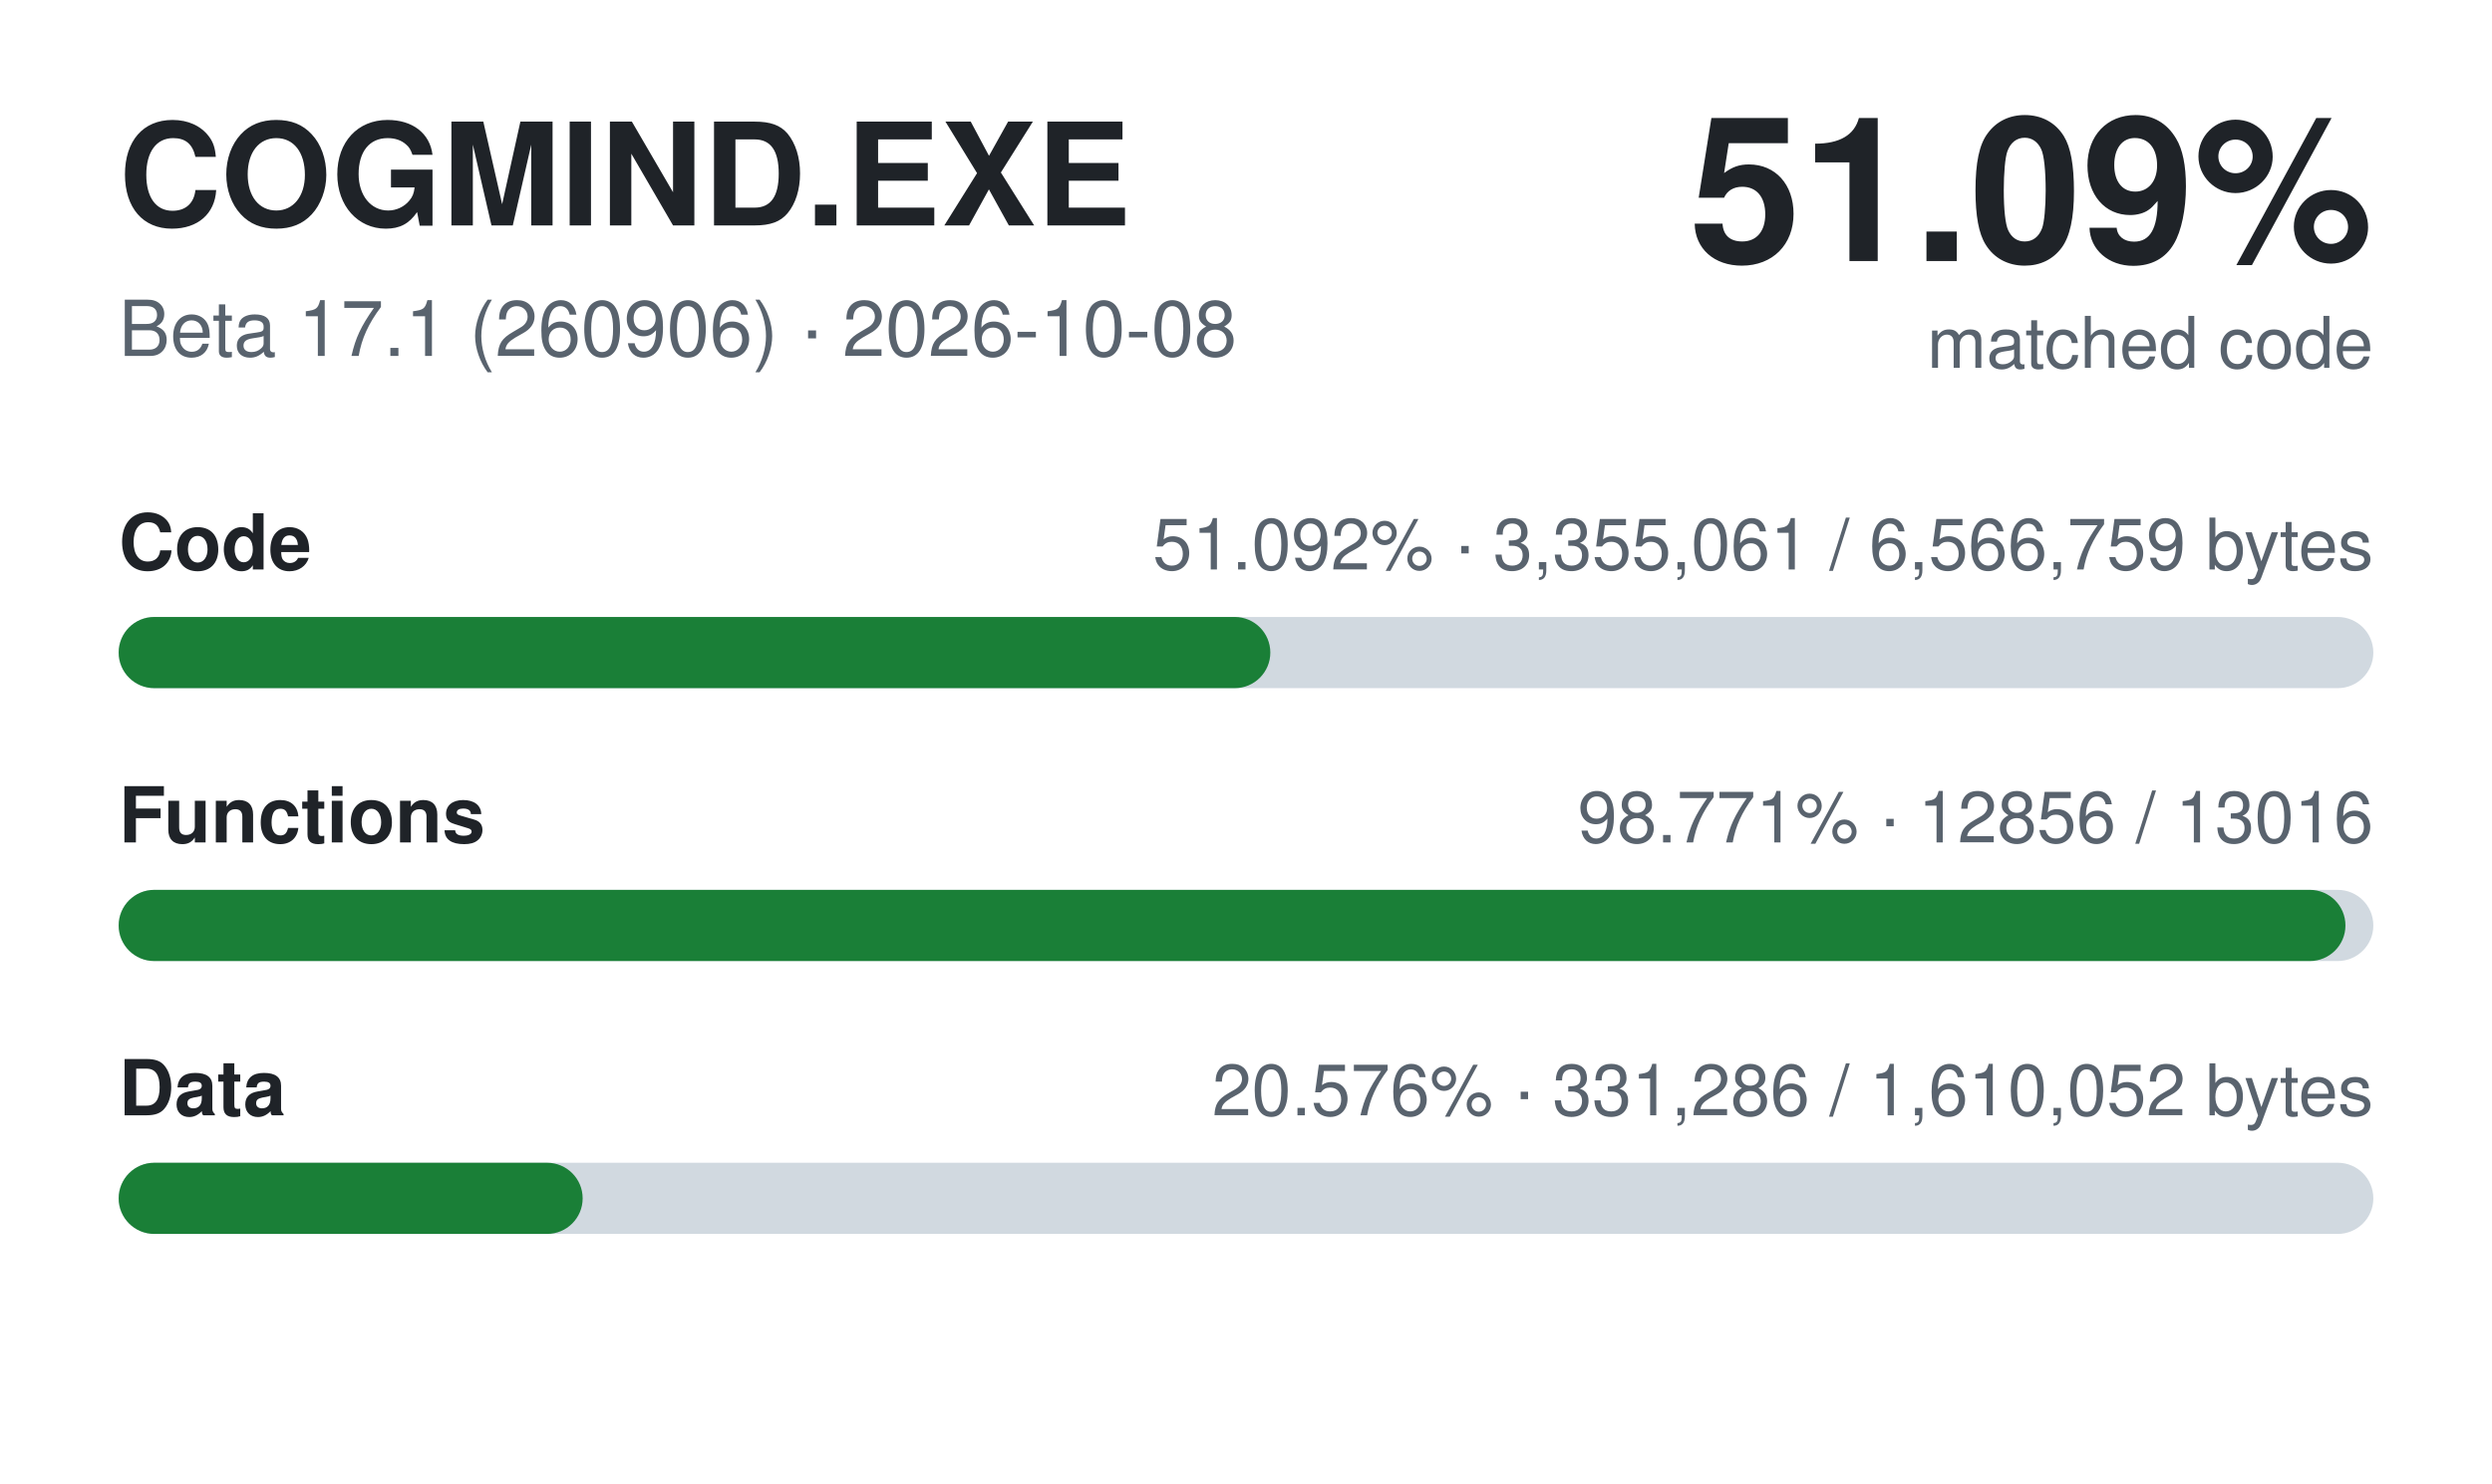
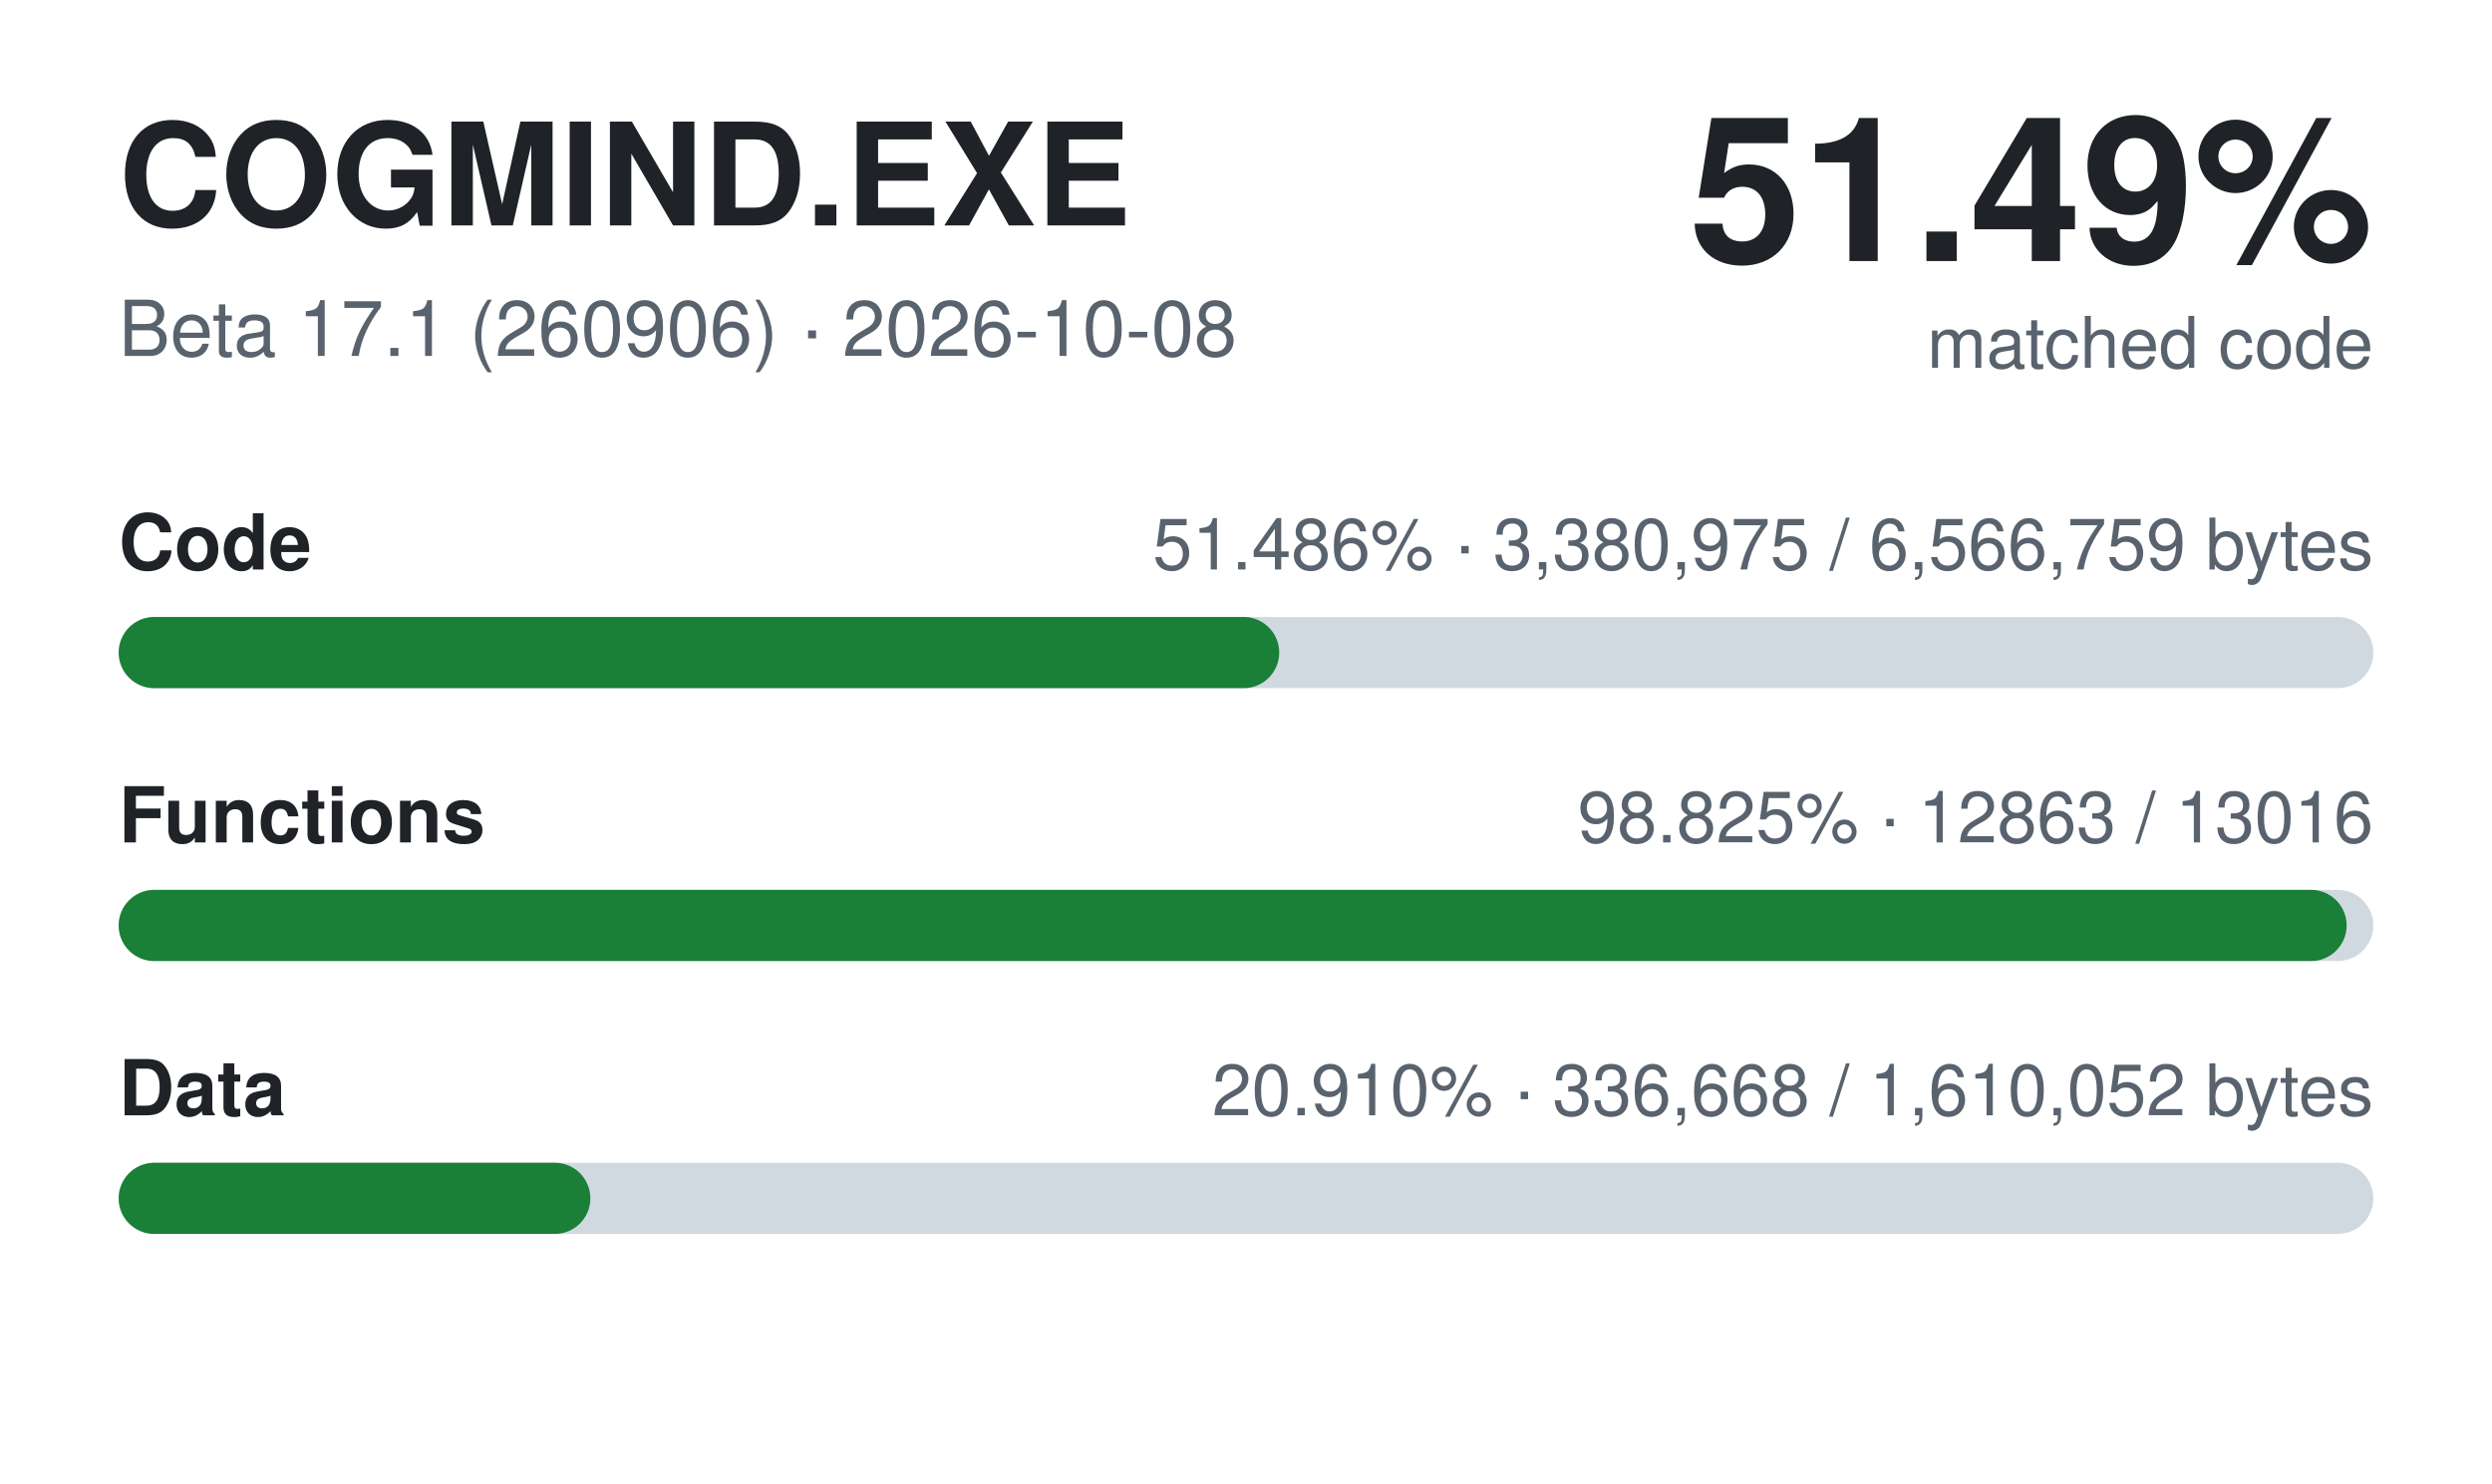
<svg xmlns="http://www.w3.org/2000/svg" width="420" height="250" font-family="-apple-system,Segoe UI,Helvetica,Arial,sans-serif">
  <style>.fg{fill:#1f2328}.mut{fill:#59636e}.trk{fill:#d1d9e0}.bar{fill:#1a7f37}@media (prefers-color-scheme: dark){.fg{fill:#f0f6fc}.mut{fill:#9198a1}.trk{fill:#3d444d}.bar{fill:#3fb950}}</style>
  <text x="20" y="38" font-size="24" font-weight="700" class="fg">COGMIND.EXE</text>
  <text x="20" y="60" font-size="13" class="mut">Beta 17.1 (260906) · 2026-10-08</text>
-   <text x="400" y="44" font-size="34" font-weight="700" text-anchor="end" class="fg">51.09%</text>
+   <text x="400" y="44" font-size="34" font-weight="700" text-anchor="end" class="fg">51.49%</text>
  <text x="400" y="62" font-size="12" text-anchor="end" class="mut">matched code</text>
  <text x="20" y="96" font-size="13" font-weight="600" class="fg">Code</text>
-   <text x="400" y="96" font-size="12" text-anchor="end" class="mut">51.092% · 3,355,061 / 6,566,759 bytes</text>
+   <text x="400" y="96" font-size="12" text-anchor="end" class="mut">51.486% · 3,380,975 / 6,566,759 bytes</text>
  <rect x="20" y="104" width="380" height="12" rx="6" class="trk" />
-   <rect x="20" y="104" width="194.1" height="12" rx="6" class="bar" />
+   <rect x="20" y="104" width="195.6" height="12" rx="6" class="bar" />
  <text x="20" y="142" font-size="13" font-weight="600" class="fg">Functions</text>
-   <text x="400" y="142" font-size="12" text-anchor="end" class="mut">98.771% · 12856 / 13016</text>
+   <text x="400" y="142" font-size="12" text-anchor="end" class="mut">98.825% · 12863 / 13016</text>
  <rect x="20" y="150" width="380" height="12" rx="6" class="trk" />
-   <rect x="20" y="150" width="375.3" height="12" rx="6" class="bar" />
+   <rect x="20" y="150" width="375.5" height="12" rx="6" class="bar" />
  <text x="20" y="188" font-size="13" font-weight="600" class="fg">Data</text>
-   <text x="400" y="188" font-size="12" text-anchor="end" class="mut">20.576% · 331,286 / 1,610,052 bytes</text>
+   <text x="400" y="188" font-size="12" text-anchor="end" class="mut">20.910% · 336,668 / 1,610,052 bytes</text>
  <rect x="20" y="196" width="380" height="12" rx="6" class="trk" />
-   <rect x="20" y="196" width="78.2" height="12" rx="6" class="bar" />
+   <rect x="20" y="196" width="79.5" height="12" rx="6" class="bar" />
</svg>
